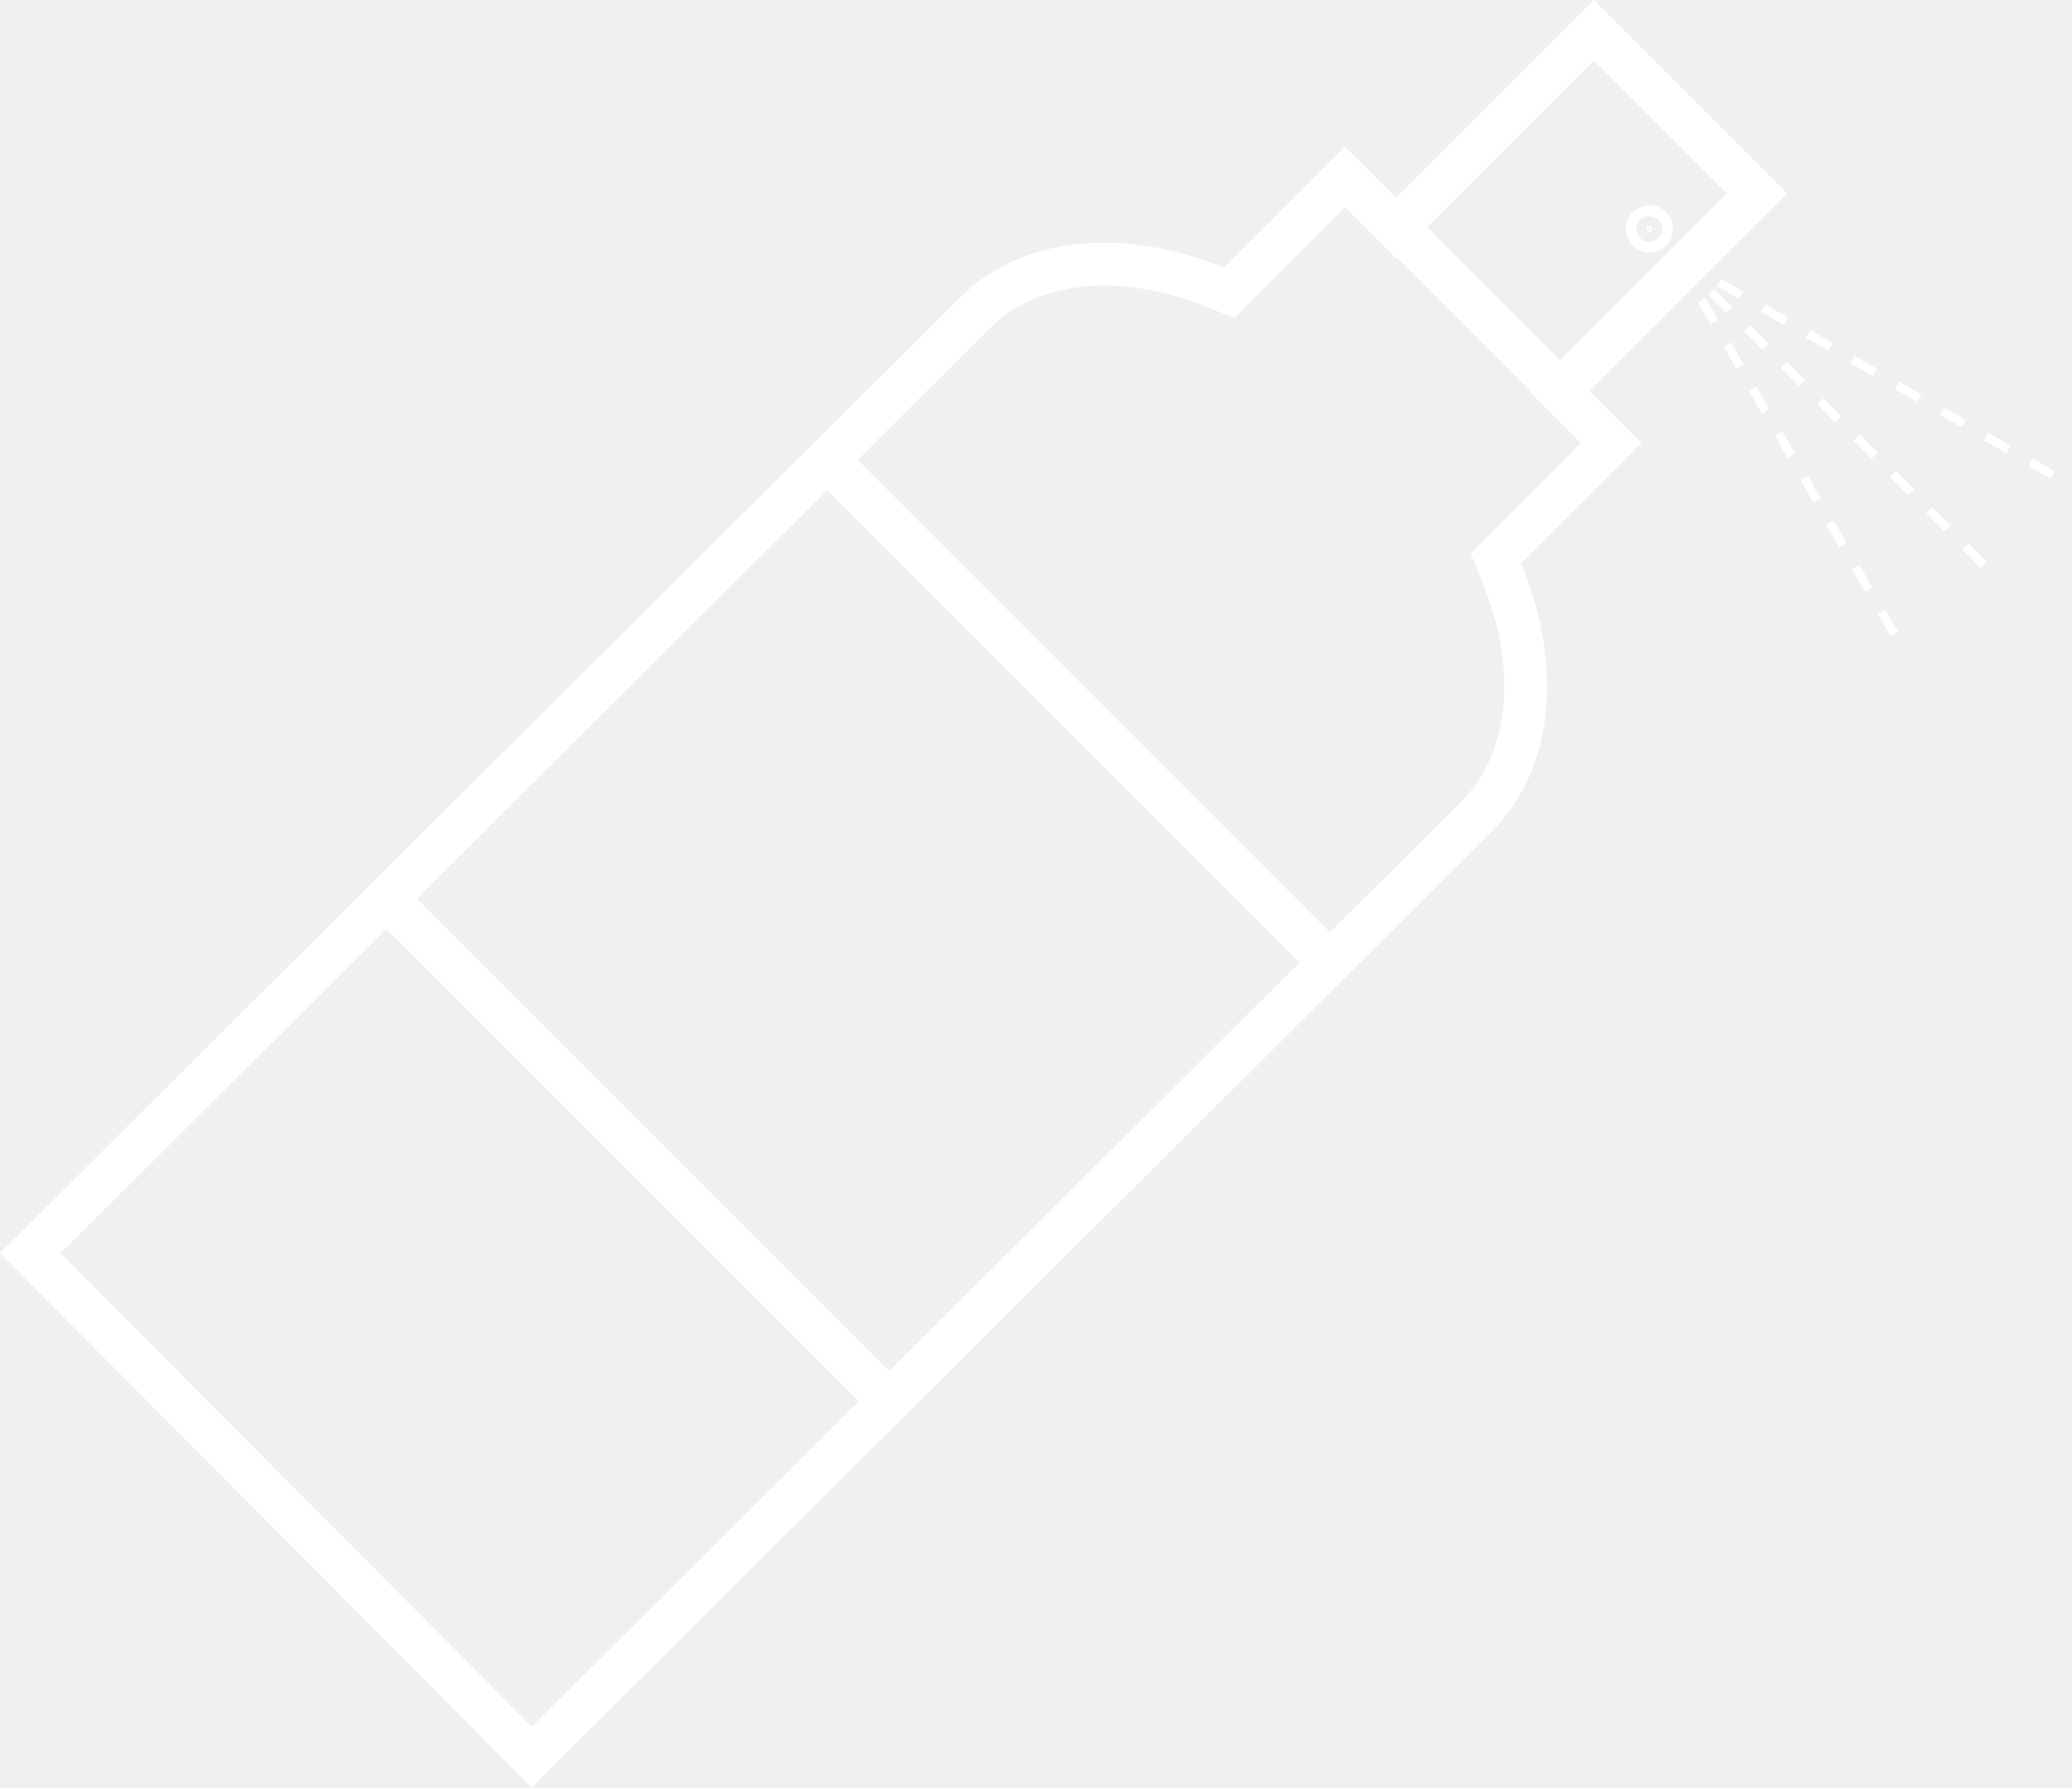
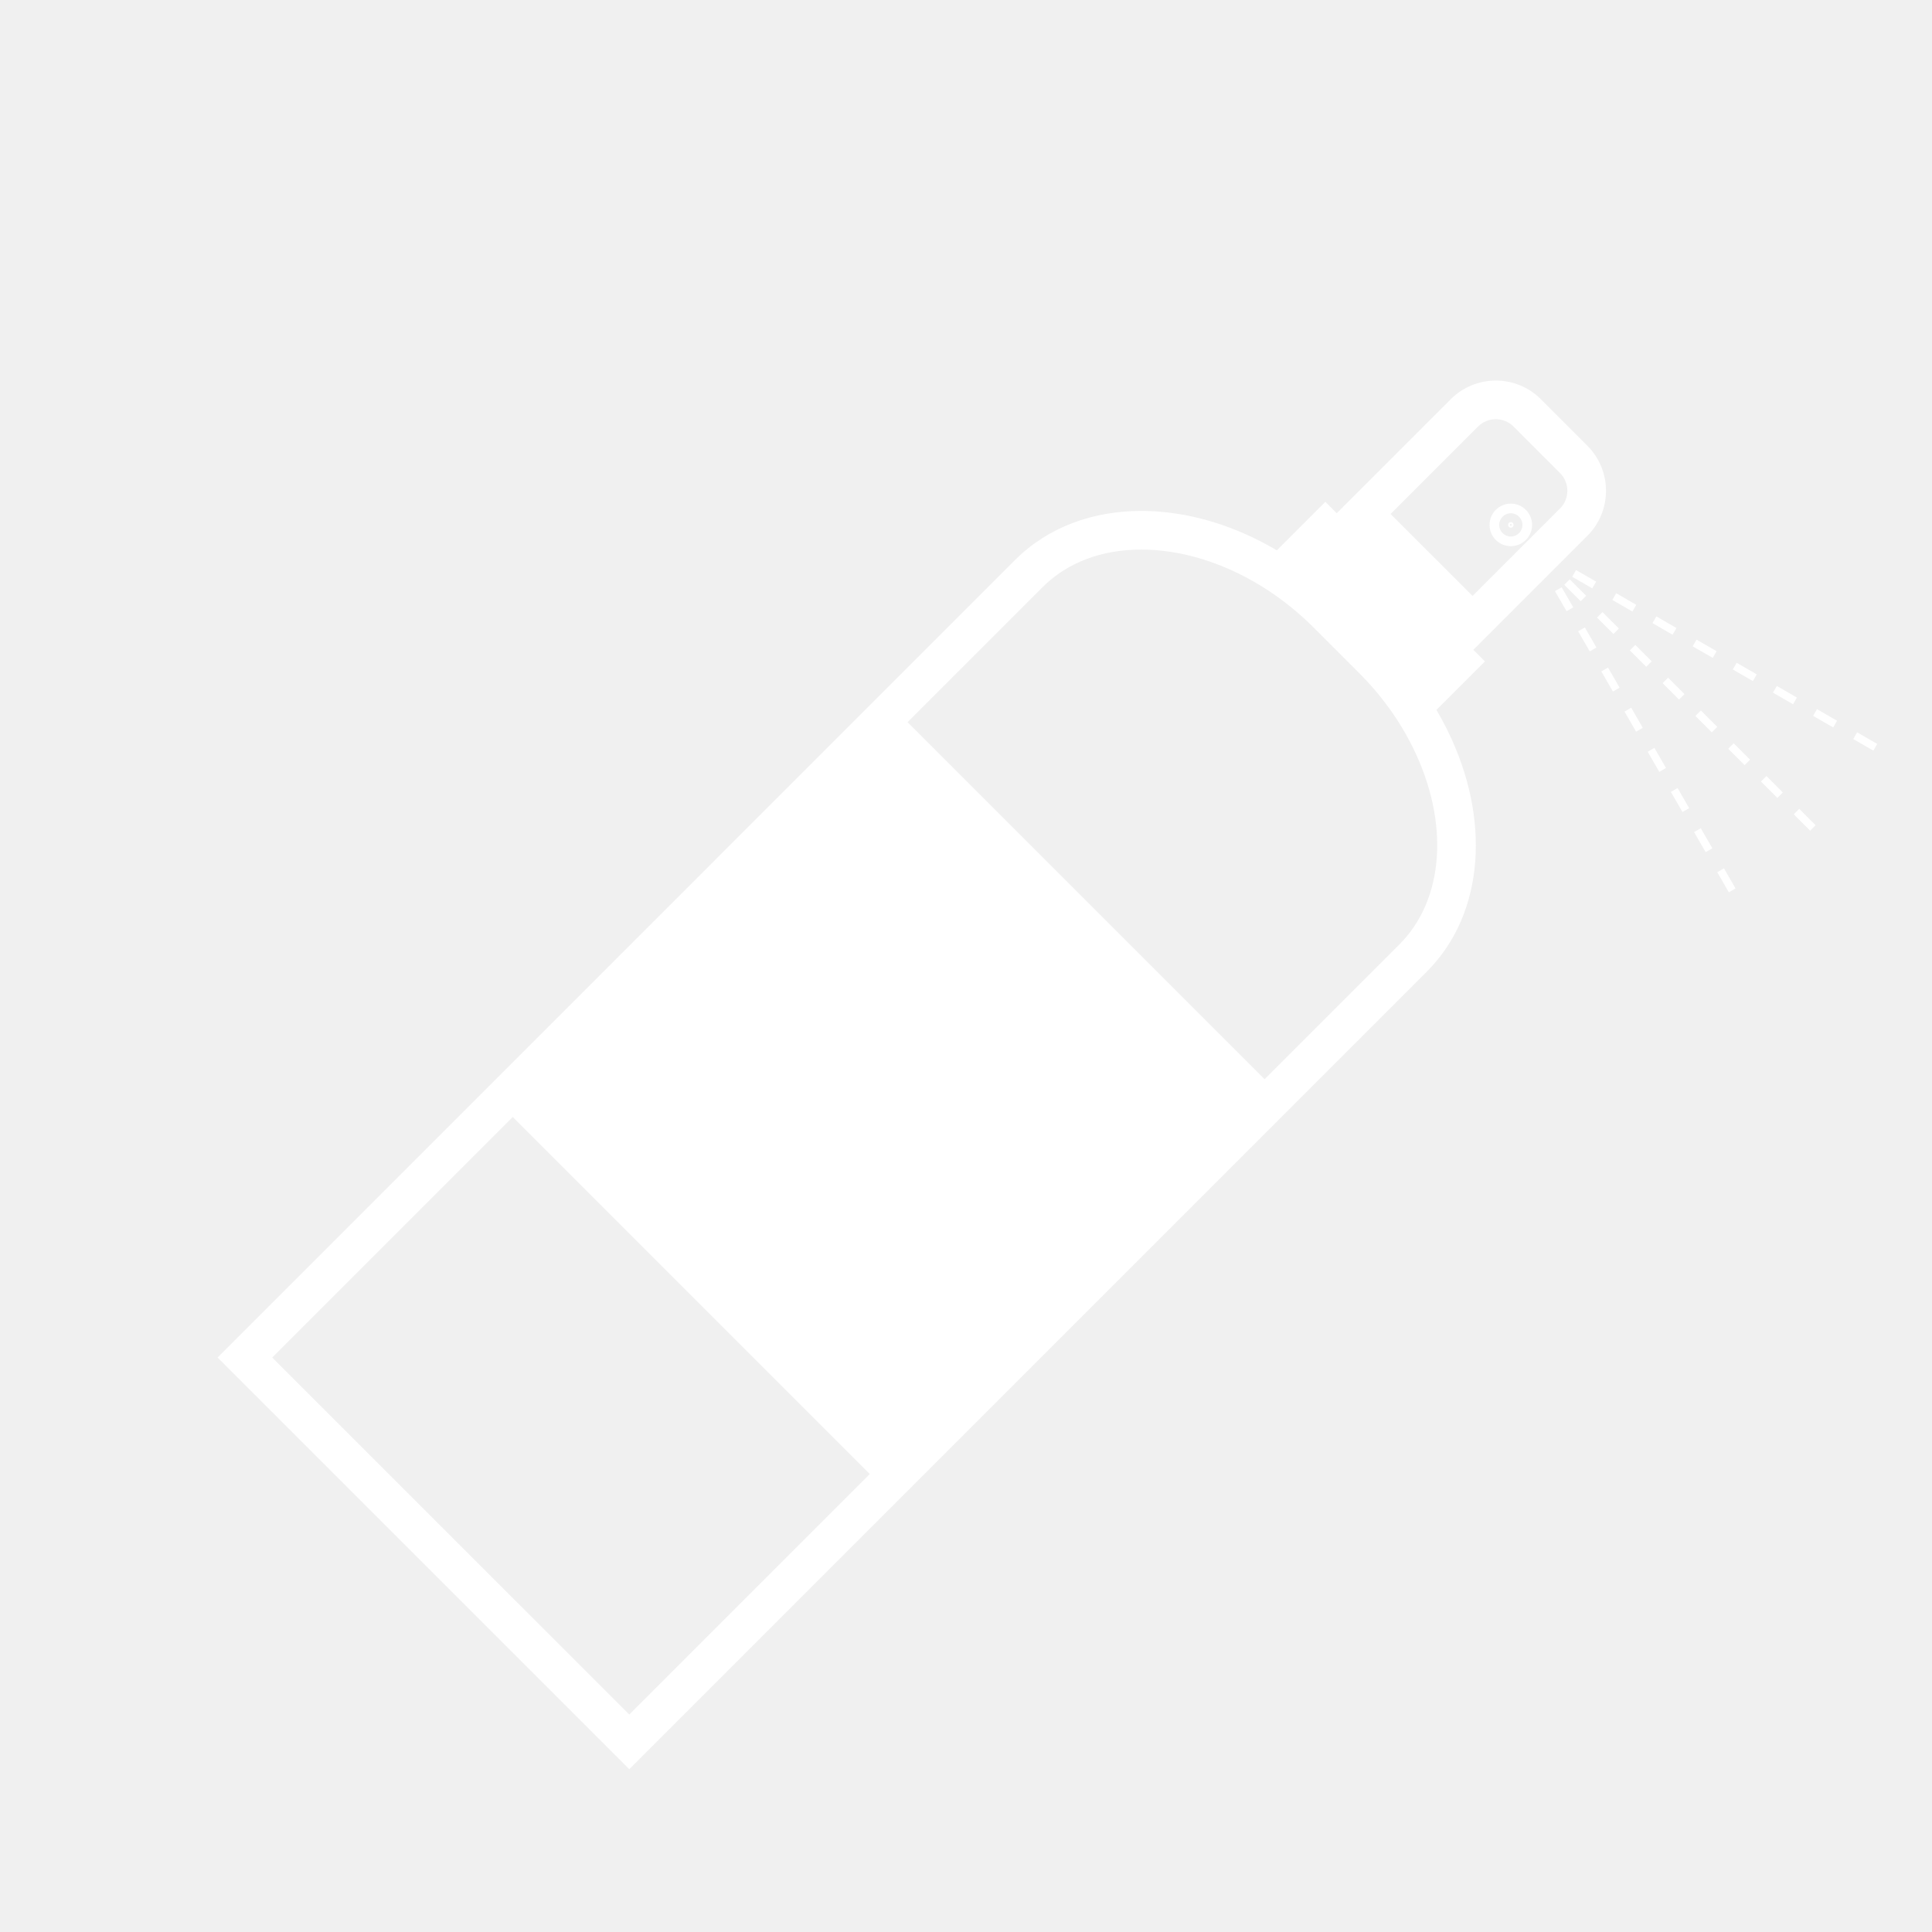
- <svg xmlns="http://www.w3.org/2000/svg" id="Layer_1" data-name="Layer 1" viewBox="0 0 966.81 833.86">
-   <defs>
-     <style>.cls-1{fill:#fff;}.cls-2,.cls-3,.cls-4,.cls-5{fill:none;stroke:#fff;stroke-miterlimit:10;}.cls-2{stroke-width:20px;}.cls-3{stroke-width:5px;}.cls-5{stroke-width:4px;stroke-dasharray:12;}</style>
-   </defs>
-   <path class="cls-1" d="M743.7,28.28l62,62-78.11,78.1L713.41,182.5l14.14,14.14,10.12,10.11-42,42-9.43,9.43,5.09,12.34c8.46,20.53,12,41.13,10.1,59.57-1.79,17.7-8.59,32.88-19.66,43.9L248.13,805.58,28.28,584.68,461.89,153.13c13.07-13,31.51-19.88,53.33-19.88,15.33,0,32.08,3.5,48.44,10.1l12.27,5,9.36-9.36,42.29-42.29,9.73,9.73,14.14,14.15,14.14-14.15L743.7,28.28M743.7,0,651.45,92.25,627.58,68.38l-56.43,56.43c-18.9-7.63-38-11.56-55.93-11.56-26.19,0-50,8.35-67.43,25.71L0,584.62,248.06,833.86,695.85,388.2c29.81-29.68,33.4-78.09,13.94-125.28L766,206.75,741.7,182.5,834,90.25,743.7,0Z" />
-   <line class="cls-2" x1="614.54" y1="443.06" x2="391.94" y2="220.46" />
-   <line class="cls-2" x1="657.99" y1="112.16" x2="722.17" y2="176.34" />
-   <line class="cls-2" x1="408.65" y1="647.62" x2="186.04" y2="425.01" />
-   <circle class="cls-3" cx="769.63" cy="106.82" r="8.51" />
-   <circle class="cls-4" cx="769.63" cy="106.82" r="0.95" />
-   <line class="cls-5" x1="798.38" y1="136.23" x2="932.07" y2="269.93" />
-   <line class="cls-5" x1="793.89" y1="139.92" x2="888.43" y2="303.67" />
-   <line class="cls-5" x1="802.07" y1="131.74" x2="965.81" y2="226.28" />
+ <svg xmlns="http://www.w3.org/2000/svg" version="1.1" x="0px" y="0px" viewBox="0 0 1000 1000" style="enable-background:new 0 0 1000 1000;" xml:space="preserve">
+   <style type="text/css">
+ 	.st0{fill:#FFFFFF;}
+ 	.st1{fill:none;stroke:#FFFFFF;stroke-width:4;stroke-miterlimit:10;stroke-dasharray:12;}
+ 	.st2{fill:none;stroke:#FFFFFF;stroke-width:5;stroke-miterlimit:10;}
+ 	.st3{fill:none;stroke:#FFFFFF;stroke-miterlimit:10;}
+ </style>
+   <g id="Layer_1">
+     <g>
+       <g>
+         <path class="st0" d="M774.22,216.98c3.47,0,6.74,1.35,9.19,3.81l24.04,24.04c2.46,2.46,3.81,5.72,3.81,9.19     c0,3.47-1.35,6.74-3.81,9.19l-45.26,45.26l-42.43-42.43l45.26-45.26C767.48,218.33,770.75,216.98,774.22,216.98 M774.22,196.98     c-8.45,0-16.89,3.22-23.33,9.67l-59.4,59.4l70.71,70.71l59.4-59.4c12.89-12.89,12.89-33.78,0-46.67l-24.04-24.04     C791.11,200.2,782.66,196.98,774.22,196.98L774.22,196.98z" />
+       </g>
+       <g>
+         <path class="st0" d="M685.99,259.75l-25.72,25.72c11.53,6.89,22.63,15.43,32.83,25.63l23.21,23.21     c10.55,10.55,19.33,22.04,26.34,34l25.95-25.95L685.99,259.75L685.99,259.75z" />
+       </g>
+       <g>
+         <path class="st0" d="M590.78,284.46c15.21,0,31.47,3.75,47.01,10.85c15.44,7.06,29.69,17.05,42.34,29.69l23.21,23.21     c11.7,11.7,21.15,24.82,28.1,38.99c18.9,38.51,16.12,78.39-7.08,101.59L325.71,887.44l-184.81-184.8l398.64-398.64     C552.32,291.21,570.04,284.46,590.78,284.46L590.78,284.46 M590.77,264.46c-25.05,0-48.26,8.29-65.37,25.39L112.62,702.64     l213.09,213.09L738.5,502.94c30.28-30.28,32.92-79.66,10.89-124.54c-7.67-15.66-18.36-30.77-31.91-44.32l-23.21-23.21     c-14.66-14.66-31.14-25.97-48.17-33.74C627.76,268.74,608.79,264.46,590.77,264.46L590.77,264.46z" />
+       </g>
+       <g>
+         <rect x="315.54" y="430.92" transform="matrix(0.7071 -0.7071 0.7071 0.7071 -267.007 491.2976)" class="st0" width="288" height="274.07" />
+         <path class="st0" d="M464.47,369.94l193.09,193.09L454.62,765.97L261.53,572.88L464.47,369.94 M464.47,368.53L260.12,572.88     l194.5,194.5l204.35-204.35L464.47,368.53L464.47,368.53z" />
+       </g>
+       <g>
+         <line class="st1" x1="811.07" y1="301.28" x2="944.77" y2="434.98" />
+         <line class="st1" x1="806.58" y1="304.97" x2="901.12" y2="468.72" />
+         <line class="st1" x1="814.76" y1="296.79" x2="978.51" y2="391.33" />
+       </g>
+       <g>
+         <circle class="st2" cx="782" cy="271.69" r="8.51" />
+         <circle class="st3" cx="782" cy="271.69" r="0.95" />
+       </g>
+     </g>
+   </g>
+   <g id="Layer_2">
+ </g>
</svg>
